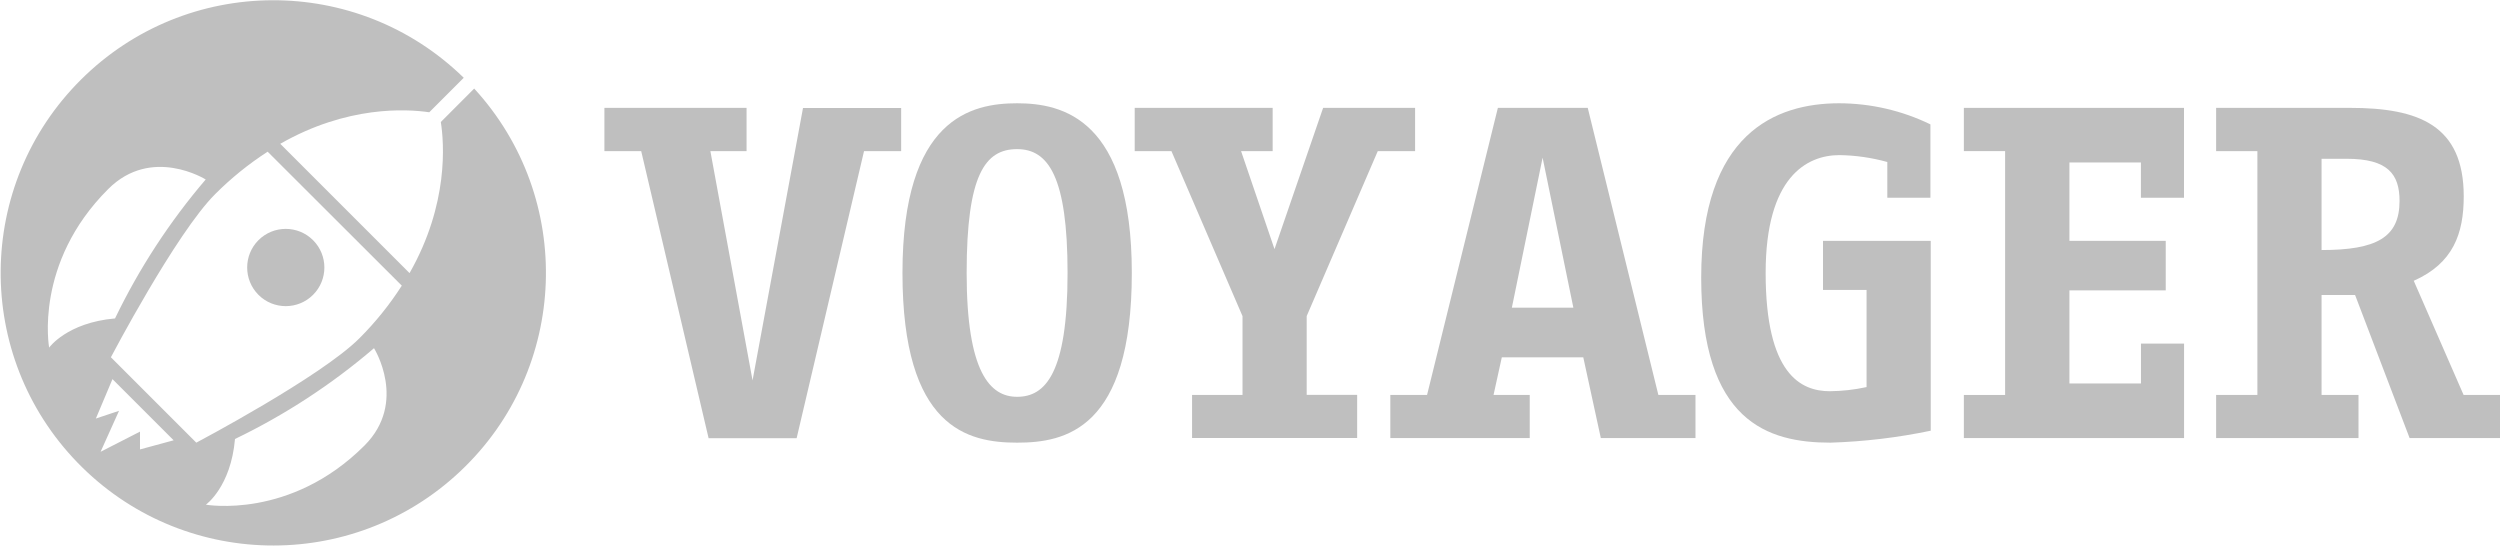
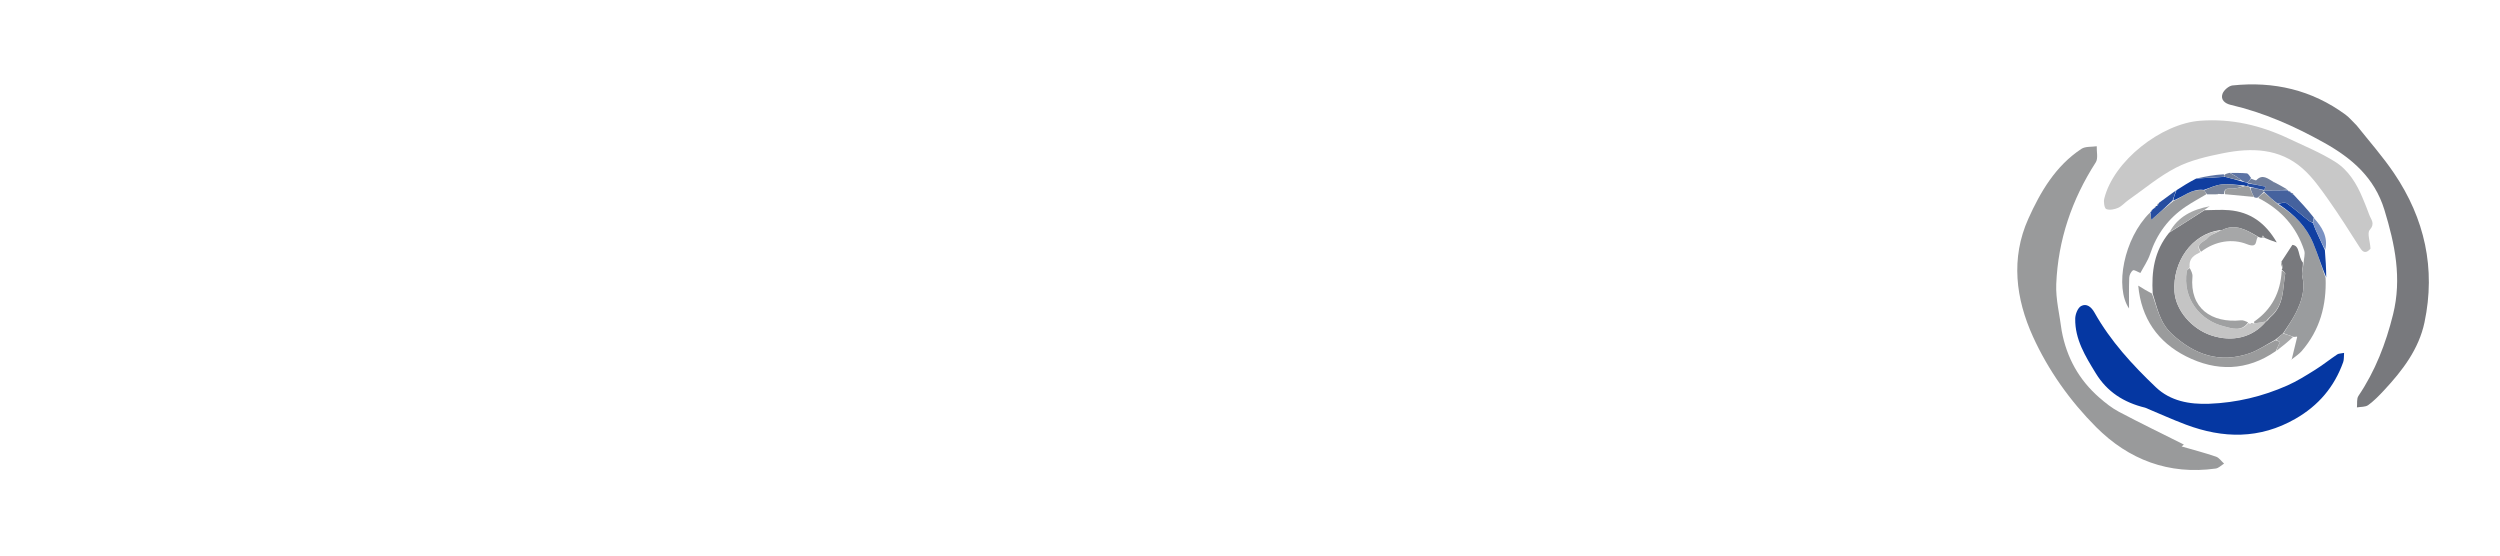
- <svg xmlns="http://www.w3.org/2000/svg" id="Layer_1" data-name="Layer 1" viewBox="0 0 380.54 83.1">
-   <defs>
-     <style>.cls-1{fill:#bfbfbf;}</style>
-   </defs>
-   <path class="cls-1" d="M72.18,13.48,67.1,18.57c.5,3.19,1.23,12.48-4.76,23L42.66,21.89c10.21-5.84,19.21-5.31,22.68-4.8l5.25-5.25a41.5,41.5,0,1,0,1.59,1.64ZM7.48,52.91s-2.35-12.84,9-24.14c6.6-6.6,14.83-1.45,14.83-1.45A98.12,98.12,0,0,0,17.51,48.47C10.19,49.11,7.48,52.91,7.48,52.91Zm13.83,15.5V65.7l-6,3.07,2.81-6.24-3.53,1.18,2.53-6,9.31,9.31Zm34.17-.59c-11.3,11.3-24.14,9-24.14,9s3.8-2.71,4.43-10A97.8,97.8,0,0,0,56.93,53S62.08,61.22,55.48,67.82ZM54.7,51.5c-5.88,5.88-24.82,15.88-24.82,15.88l-13-13s9.9-18.86,15.86-24.82a48.27,48.27,0,0,1,8-6.47L61.16,43.48A47.53,47.53,0,0,1,54.7,51.5Z" />
-   <path class="cls-1" d="M39.34,44.88a5.88,5.88,0,1,0,0-8.32A5.9,5.9,0,0,0,39.34,44.88Z" />
-   <path class="cls-1" d="M131.52,23l-10.26,43.7h-13.4L97.6,23H92V16.42h21.64V23h-5.51l6.42,34.9,7.68-41.46h14.94V23Z" />
-   <path class="cls-1" d="M154.82,67.38c-7.53,0-17.45-2.24-17.45-25.83s10.54-25.83,17.45-25.83,17.46,2.37,17.46,25.83C172.28,65.35,162.15,67.38,154.82,67.38Zm0-44.68c-4.88,0-7.68,3.91-7.68,18.85,0,15.15,3.57,18.85,7.68,18.85,4.26,0,7.68-3.49,7.68-18.85C162.5,26.89,159.57,22.7,154.82,22.7Z" />
-   <path class="cls-1" d="M209.72,23,198.9,48.11v12h7.68v6.56H181.45V60.12h7.68v-12L178.31,23h-5.59V16.42h21V23h-4.81L194,37.92l7.4-21.5h14V23Z" />
-   <path class="cls-1" d="M243.67,66.68,241,54.39H228.6l-1.26,5.73h5.51v6.56H211.63V60.12h5.59L228,16.42h13.68l10.75,43.7h5.65v6.56ZM234.81,24l-4.68,22.83h9.36Z" />
-   <path class="cls-1" d="M278.63,67.38c-9.56,0-19.68-3.21-19.68-25.13s11.31-26.53,21-26.53a32,32,0,0,1,13.89,3.21V30.1h-6.56V24.66A28.73,28.73,0,0,0,280,23.61c-5,0-11.24,3.35-11.24,17.94,0,15.43,5.37,18,9.77,18a27.39,27.39,0,0,0,5.59-.63V44.13h-6.63V36.66h16.4v28.9A88.21,88.21,0,0,1,278.63,67.38Z" />
-   <path class="cls-1" d="M298.93,66.68V60.12h6.28V23h-6.28V16.42h33.51V30.1h-6.56V24.73H315V36.66h14.66V44.2H315V58.37h10.89V52.3h6.56V66.68Z" />
-   <path class="cls-1" d="M366.78,66.68l-8.3-21.78h-5.1V60.12H359v6.56H337.33V60.12h6.28V23h-6.28V16.42h20.38c10.47,0,17.31,2.65,17.31,13.47,0,5.66-1.6,10.19-7.61,12.85L375,60.12h5.59v6.56Zm-9.56-42.51h-3.84V38.06c8.31,0,11.87-1.89,11.87-7.47C365.25,26.47,363.43,24.17,357.22,24.17Z" />
+ <svg xmlns="http://www.w3.org/2000/svg" version="1.1" id="Layer_1" x="0px" y="0px" viewBox="-980 0 1260 280" enable-background="new 0 0 280 280" xml:space="preserve">
+   <path fill="#ffffff00" opacity="1" stroke="none" d=" M154,281   C102.667,281 51.833,281 1,281   C1,187.667 1,94.333 1,1   C94.333,1 187.667,1 281,1   C281,94.333 281,187.667 281,281   C238.833,281 196.667,281 154,281  M174.904,97.088   C174.904,97.088 174.769,97.118 174.568,96.582   C174.073,96.341 173.578,96.101 173.01,95.987   C173.01,95.987 173.108,95.878 172.794,95.287   C170.605,94.142 168.415,92.997 166.114,91.919   C166.114,91.919 166.145,91.792 165.724,91.255   C162.957,90.032 160.296,87.541 157.196,90.81   C156.906,91.116 155.466,90.332 154.48,89.302   C153.776,88.631 153.124,87.458 152.36,87.38   C149.609,87.1 146.82,87.19 143.411,87.074   C142.63,87.339 141.848,87.605 140.591,87.201   C136.015,88.081 131.439,88.961 126.144,89.979   C123.082,91.94 120.02,93.902 116.32,96.163   C113.612,98.165 110.904,100.168 107.615,102.294   C107.328,102.784 107.041,103.274 106.998,103.933   C106.998,103.933 106.742,103.785 106.228,103.922   C106.048,104.219 105.868,104.517 105.359,105.072   C105.15,105.258 104.963,105.465 104.283,105.866   C104.118,106.17 103.953,106.475 103.776,106.806   C103.776,106.806 103.75,106.783 103.113,107.011   C90.424,120.166 85.725,144.808 93.043,155.486   C93.043,150.932 92.925,145.463 93.127,140.007   C93.176,138.681 93.977,136.974 95.002,136.252   C95.595,135.834 97.327,137.031 98.751,137.581   C100.319,134.592 102.525,131.465 103.675,127.99   C106.99,117.968 112.89,110.018 121.588,104.159   C124.937,101.904 128.512,99.986 132.819,97.972   C134.211,97.967 135.603,97.963 137.518,98.024   C137.684,97.966 137.85,97.908 138.747,97.919   C139.479,97.878 140.21,97.836 141.842,97.96   C146.546,98.389 151.249,98.819 156.356,99.63   C156.9,99.718 157.444,99.805 158.427,100.419   C169.794,105.722 177.44,114.391 181.328,126.255   C181.896,127.991 181.146,130.159 180.342,131.816   C178.026,129.217 179.354,123.809 175.362,123.418   C173.179,126.759 171.515,129.304 169.362,132.253   C169.596,133.168 169.83,134.083 169.955,135.488   C169.985,135.653 170.016,135.818 169.938,136.798   C169.393,147.439 164.946,155.941 156.127,162.067   C155.947,162.193 156.001,162.655 155.992,163   C155.992,163 155.986,162.939 155.351,162.701   C154.914,162.814 154.478,162.928 153.594,162.945   C153.594,162.945 153.143,162.861 152.942,162.135   C151.786,161.886 150.598,161.321 149.479,161.436   C134.689,162.962 123.462,155.371 125.001,139.402   C125.138,137.979 124.357,136.468 123.97,134.195   C123.083,129.999 126.093,128.559 129.644,126.718   C136.574,121.363 145.22,120.188 152.396,123.039   C158.201,125.345 156.489,121.084 158.703,119.804   C159.11,119.813 159.518,119.822 160.478,119.98   C160.668,119.954 160.857,119.929 161.69,120.21   C163.308,120.76 164.927,121.31 167.499,122.184   C161.692,112.156 153.984,106.857 143.514,105.939   C139.395,105.578 135.215,105.926 131.361,105.367   C132.15,104.898 132.939,104.428 133.728,103.958   C125.006,105.546 117.655,109.208 112.71,117.606   C105.651,126.574 104.321,137.006 104.213,147.999   C102.147,146.722 100.082,145.445 97.671,143.955   C99.183,160.423 107.517,172.368 121.734,179.576   C136.986,187.308 152.432,187.063 167.621,176.75   C170.398,174.488 173.175,172.226 176.58,169.914   C176.884,169.817 177.185,169.7 177.496,169.637   C177.578,169.621 177.791,169.796 177.779,169.843   C176.877,173.577 175.959,177.306 174.658,181.033   C174.643,181.218 174.627,181.404 174.612,181.59   C174.733,181.381 174.854,181.172 175.632,180.8   C177.123,179.509 178.796,178.377 180.075,176.902   C189.236,166.34 192.597,153.844 192.74,139.56   C192.405,135.047 192.069,130.533 192.168,125.655   C193.434,119.172 190.126,114.302 186.182,108.94   C182.758,105.308 179.335,101.677 175.777,97.577   C175.582,97.256 175.302,97.137 174.904,97.088  M207.495,63.028   C205.729,61.275 204.15,59.268 202.168,57.809   C185.162,45.295 165.961,40.879 145.186,43.061   C143.309,43.258 140.777,45.461 140.132,47.29   C139.077,50.286 141.362,52.181 144.327,52.867   C160.99,56.72 176.429,63.613 191.291,71.889   C205.289,79.685 216.758,89.515 221.74,105.767   C227.062,123.133 230.616,140.298 226.099,158.497   C222.454,173.184 217.132,186.971 208.649,199.55   C207.677,200.99 208.115,203.38 207.899,205.329   C209.819,204.982 212.15,205.202 213.572,204.17   C216.506,202.039 219.093,199.367 221.581,196.693   C230.833,186.753 239.083,176.023 241.95,162.447   C247.684,135.284 242.039,110.15 226.603,87.313   C220.976,78.988 214.271,71.393 207.495,63.028  M59.033,166.362   C58.07,158.636 56.036,150.866 56.348,143.191   C57.248,121.002 64.192,100.573 76.26,81.831   C77.541,79.841 76.647,76.449 76.762,73.707   C74.16,74.103 71.038,73.708 69.041,75.023   C56.027,83.592 48.376,96.663 42.254,110.308   C33.335,130.189 35.932,150.561 44.616,169.663   C52.33,186.63 63.282,202.059 76.433,215.243   C92.826,231.678 113.095,239.442 136.715,236.146   C138.206,235.938 139.528,234.515 140.928,233.657   C139.59,232.457 138.444,230.693 136.878,230.159   C131.259,228.242 125.498,226.742 119.525,225.007   C120.36,224.311 120.83,223.92 120.667,224.055   C109.955,218.687 98.884,213.324 88.011,207.585   C84.392,205.675 81.075,203.037 77.977,200.324   C67.888,191.491 61.624,180.399 59.033,166.362  M101.552,205.608   C108.261,208.424 114.886,211.461 121.694,214.013   C140.468,221.049 158.831,221.409 176.867,211.084   C188.531,204.408 196.49,195.005 200.97,182.502   C201.424,181.234 201.253,179.742 201.414,177.858   C199.787,178.195 198.696,178.133 197.974,178.618   C194.202,181.158 190.635,184.014 186.784,186.421   C182.262,189.246 177.697,192.118 172.841,194.272   C160.319,199.828 147.174,202.977 133.417,203.497   C123.431,203.875 113.844,202.115 106.547,195.163   C94.751,183.926 83.695,171.903 75.628,157.539   C74.026,154.686 71.62,152.739 68.86,154.253   C67.18,155.176 65.948,158.38 65.911,160.583   C65.734,171.044 71.037,179.562 76.269,188.12   C81.996,197.486 90.354,202.85 101.552,205.608  M214.882,124.981   C214.604,121.859 212.916,117.494 214.343,115.874   C217.229,112.599 214.973,110.689 214.117,108.272   C213.121,105.46 211.963,102.704 210.824,99.945   C207.791,92.594 203.618,85.736 196.922,81.538   C189.58,76.935 181.439,73.58 173.562,69.862   C159.426,63.191 144.808,59.682 128.878,60.852   C109.276,62.292 85.157,81.152 80.527,100.2   C80.128,101.838 80.633,104.997 81.557,105.37   C83.216,106.04 85.693,105.545 87.494,104.764   C89.408,103.934 90.874,102.123 92.639,100.887   C100.643,95.279 108.229,88.837 116.851,84.423   C124.053,80.737 132.36,78.841 140.393,77.23   C154.651,74.371 168.83,74.656 180.48,84.9   C185.484,89.3 189.479,94.981 193.374,100.475   C199.015,108.431 204.21,116.707 209.462,124.931   C211.012,127.357 212.482,127.843 214.882,124.981  z" />
+   <path fill="#78797D" opacity="1" stroke="none" d=" M207.776,63.247   C214.271,71.393 220.976,78.988 226.603,87.313   C242.039,110.15 247.684,135.284 241.95,162.447   C239.083,176.023 230.833,186.753 221.581,196.693   C219.093,199.367 216.506,202.039 213.572,204.17   C212.15,205.202 209.819,204.982 207.899,205.329   C208.115,203.38 207.677,200.99 208.649,199.55   C217.132,186.971 222.454,173.184 226.099,158.497   C230.616,140.298 227.062,123.133 221.74,105.767   C216.758,89.515 205.289,79.685 191.291,71.889   C176.429,63.613 160.99,56.72 144.327,52.867   C141.362,52.181 139.077,50.286 140.132,47.29   C140.777,45.461 143.309,43.258 145.186,43.061   C165.961,40.879 185.162,45.295 202.168,57.809   C204.15,59.268 205.729,61.275 207.776,63.247  z" />
+   <path fill="#999A9B" opacity="1" stroke="none" d=" M59.101,166.775   C61.624,180.399 67.888,191.491 77.977,200.324   C81.075,203.037 84.392,205.675 88.011,207.585   C98.884,213.324 109.955,218.687 120.667,224.055   C120.83,223.92 120.36,224.311 119.525,225.007   C125.498,226.742 131.259,228.242 136.878,230.159   C138.444,230.693 139.59,232.457 140.928,233.657   C139.528,234.515 138.206,235.938 136.715,236.146   C113.095,239.442 92.826,231.678 76.433,215.243   C63.282,202.059 52.33,186.63 44.616,169.663   C35.932,150.561 33.335,130.189 42.254,110.308   C48.376,96.663 56.027,83.592 69.041,75.023   C71.038,73.708 74.16,74.103 76.762,73.707   C76.647,76.449 77.541,79.841 76.26,81.831   C64.192,100.573 57.248,121.002 56.348,143.191   C56.036,150.866 58.07,158.636 59.101,166.775  z" />
+   <path fill="#0537A2" opacity="1" stroke="none" d=" M101.181,205.479   C90.354,202.85 81.996,197.486 76.269,188.12   C71.037,179.562 65.734,171.044 65.911,160.583   C65.948,158.38 67.18,155.176 68.86,154.253   C71.62,152.739 74.026,154.686 75.628,157.539   C83.695,171.903 94.751,183.926 106.547,195.163   C113.844,202.115 123.431,203.875 133.417,203.497   C147.174,202.977 160.319,199.828 172.841,194.272   C177.697,192.118 182.262,189.246 186.784,186.421   C190.635,184.014 194.202,181.158 197.974,178.618   C198.696,178.133 199.787,178.195 201.414,177.858   C201.253,179.742 201.424,181.234 200.97,182.502   C196.49,195.005 188.531,204.408 176.867,211.084   C158.831,221.409 140.468,221.049 121.694,214.013   C114.886,211.461 108.261,208.424 101.181,205.479  z" />
+   <path fill="#C8C8C8" opacity="1" stroke="none" d=" M214.722,125.361   C212.482,127.843 211.012,127.357 209.462,124.931   C204.21,116.707 199.015,108.431 193.374,100.475   C189.479,94.981 185.484,89.3 180.48,84.9   C168.83,74.656 154.651,74.371 140.393,77.23   C132.36,78.841 124.053,80.737 116.851,84.423   C108.229,88.837 100.643,95.279 92.639,100.887   C90.874,102.123 89.408,103.934 87.494,104.764   C85.693,105.545 83.216,106.04 81.557,105.37   C80.633,104.997 80.128,101.838 80.527,100.2   C85.157,81.152 109.276,62.292 128.878,60.852   C144.808,59.682 159.426,63.191 173.562,69.862   C181.439,73.58 189.58,76.935 196.922,81.538   C203.618,85.736 207.791,92.594 210.824,99.945   C211.963,102.704 213.121,105.46 214.117,108.272   C214.973,110.689 217.229,112.599 214.343,115.874   C212.916,117.494 214.604,121.859 214.722,125.361  z" />
+   <path fill="#78797D" opacity="1" stroke="none" d=" M131.062,105.952   C135.215,105.926 139.395,105.578 143.514,105.939   C153.984,106.857 161.692,112.156 167.499,122.184   C164.927,121.31 163.308,120.76 161.316,119.829   C160.801,119.194 160.659,118.939 160.517,118.684   C160.319,119.066 160.122,119.448 159.925,119.83   C159.518,119.822 159.11,119.813 158.311,119.423   C152.278,115.925 146.692,112.505 139.919,115.961   C139.648,116.1 139.27,116.029 138.552,116.028   C124.8,118.042 114.905,131.857 115.938,147.029   C116.572,156.334 124.551,165.772 134.558,169.054   C145.335,172.588 155.487,169.995 162.053,162.012   C162.032,161.998 162.019,162.045 162.309,161.954   C163.083,161.241 163.567,160.62 164.319,159.802   C171.365,153.824 170.427,145.456 171.757,137.874   C171.847,137.36 170.646,136.618 170.046,135.982   C170.016,135.818 169.985,135.653 170.318,135.221   C170.404,133.919 170.127,132.885 169.851,131.85   C171.515,129.304 173.179,126.759 175.362,123.418   C179.354,123.809 178.026,129.217 180.673,132.383   C180.749,135.06 179.876,137.323 180.349,139.255   C181.964,145.845 180.019,151.727 177.243,157.409   C175.452,161.076 173.036,164.439 170.622,168.075   C169.243,169.159 168.143,170.105 166.749,171.228   C162.234,173.666 158.222,176.536 153.753,178.079   C138.703,183.274 125.96,178.821 114.58,168.268   C108.51,162.638 107.231,155.149 104.956,147.94   C104.321,137.006 105.651,126.574 113.255,117.282   C119.554,113.289 125.308,109.621 131.062,105.952  z" />
+   <path fill="#9A9C9E" opacity="1" stroke="none" d=" M170.9,167.938   C173.036,164.439 175.452,161.076 177.243,157.409   C180.019,151.727 181.964,145.845 180.349,139.255   C179.876,137.323 180.749,135.06 181.005,132.538   C181.146,130.159 181.896,127.991 181.328,126.255   C177.44,114.391 169.794,105.722 158.209,99.79   C158.999,98.435 160.008,97.709 161.32,97.135   C163.744,99.197 165.865,101.106 168.28,103.183   C176.314,108.036 182.413,114.281 185.9,122.686   C188.259,128.373 190.058,134.292 192.108,140.107   C192.597,153.844 189.236,166.34 180.075,176.902   C178.796,178.377 177.123,179.509 175.319,180.901   C175.006,181.001 175.042,181.036 175.042,181.036   C175.959,177.306 176.877,173.577 177.779,169.843   C177.791,169.796 177.578,169.621 177.496,169.637   C177.185,169.7 176.884,169.817 176.001,169.793   C173.914,169.094 172.407,168.516 170.9,167.938  z" />
+   <path fill="#989A9D" opacity="1" stroke="none" d=" M131.984,97.914   C128.512,99.986 124.937,101.904 121.588,104.159   C112.89,110.018 106.99,117.968 103.675,127.99   C102.525,131.465 100.319,134.592 98.751,137.581   C97.327,137.031 95.595,135.834 95.002,136.252   C93.977,136.974 93.176,138.681 93.127,140.007   C92.925,145.463 93.043,150.932 93.043,155.486   C85.725,144.808 90.424,120.166 103.484,107.262   C103.966,108.454 104.076,109.395 104.244,110.82   C108.044,107.462 111.509,104.4 115.296,101.385   C120.482,99.116 124.644,94.952 130.96,95.912   C131.49,96.707 131.737,97.31 131.984,97.914  z" />
+   <path fill="#C4C4C4" opacity="1" stroke="none" d=" M162.075,162.025   C155.487,169.995 145.335,172.588 134.558,169.054   C124.551,165.772 116.572,156.334 115.938,147.029   C114.905,131.857 124.8,118.042 138.375,116.313   C136.568,117.677 133.93,118.261 132.684,119.902   C131.123,121.959 126.061,122.641 129.016,127.058   C126.093,128.559 123.083,129.999 123.59,134.678   C122.838,135.665 122.22,136.128 122.132,136.677   C119.896,150.622 128.97,161.588 140.981,164.52   C144.655,165.417 149.684,167.434 153.143,162.861   C153.143,162.861 153.594,162.945 153.948,163.232   C154.863,163.326 155.425,163.132 155.986,162.939   C155.986,162.939 155.992,163 156.36,162.991   C158.51,162.663 160.292,162.344 162.075,162.025  z" />
+   <path fill="#9A9B9C" opacity="1" stroke="none" d=" M104.584,147.97   C107.231,155.149 108.51,162.638 114.58,168.268   C125.96,178.821 138.703,183.274 153.753,178.079   C158.222,176.536 162.234,173.666 166.919,171.465   C168.054,171.856 168.726,172.187 169.108,172.375   C168.366,173.979 167.674,175.475 166.982,176.972   C152.432,187.063 136.986,187.308 121.734,179.576   C107.517,172.368 99.183,160.423 97.671,143.955   C100.082,145.445 102.147,146.722 104.584,147.97  z" />
+   <path fill="#A6A7A8" opacity="1" stroke="none" d=" M129.33,126.888   C126.061,122.641 131.123,121.959 132.684,119.902   C133.93,118.261 136.568,117.677 138.764,116.34   C139.27,116.029 139.648,116.1 139.919,115.961   C146.692,112.505 152.278,115.925 158.008,119.377   C156.489,121.084 158.201,125.345 152.396,123.039   C145.22,120.188 136.574,121.363 129.33,126.888  z" />
+   <path fill="#103EA0" opacity="1" stroke="none" d=" M130.678,95.72   C124.644,94.952 120.482,99.116 115.311,101.073   C115.655,99.097 116.307,97.48 116.958,95.863   C120.02,93.902 123.082,91.94 126.884,89.994   C132.067,89.703 136.511,89.398 141.348,89.119   C144.47,89.886 147.199,90.628 150.181,91.561   C151.273,91.85 152.111,91.947 152.935,92.087   C152.921,92.13 152.907,92.219 152.93,92.491   C152.959,93.128 152.966,93.493 152.661,93.85   C151.942,93.759 151.535,93.675 150.753,93.411   C146.737,93.116 143.05,92.604 139.468,93.014   C136.474,93.356 133.603,94.777 130.678,95.72  z" />
+   <path fill="#103FA2" opacity="1" stroke="none" d=" M192.424,139.834   C190.058,134.292 188.259,128.373 185.9,122.686   C182.413,114.281 176.314,108.036 168.307,102.841   C169.586,102.358 171.551,101.783 172.599,102.517   C176.416,105.19 179.909,108.322 183.57,111.225   C184.15,111.685 184.962,111.853 185.794,112.517   C186.326,113.914 186.69,114.968 187.146,115.98   C188.657,119.335 190.202,122.675 191.734,126.02   C192.069,130.533 192.405,135.047 192.424,139.834  z" />
+   <path fill="#9FA0A1" opacity="1" stroke="none" d=" M153.043,162.498   C149.684,167.434 144.655,165.417 140.981,164.52   C128.97,161.588 119.896,150.622 122.132,136.677   C122.22,136.128 122.838,135.665 123.606,135.08   C124.357,136.468 125.138,137.979 125.001,139.402   C123.462,155.371 134.689,162.962 149.479,161.436   C150.598,161.321 151.786,161.886 153.043,162.498  z" />
+   <path fill="#45629E" opacity="1" stroke="none" d=" M185.667,112.155   C184.962,111.853 184.15,111.685 183.57,111.225   C179.909,108.322 176.416,105.19 172.599,102.517   C171.551,101.783 169.586,102.358 168.014,102.674   C165.865,101.106 163.744,99.197 161.304,96.89   C160.985,96.492 160.994,96 161.368,95.978   C165.531,95.93 169.319,95.904 173.108,95.878   C173.108,95.878 173.01,95.987 173.135,96.199   C173.762,96.647 174.265,96.882 174.769,97.118   C174.769,97.118 174.904,97.088 175.019,97.356   C175.34,97.863 175.599,98.003 175.911,98.046   C179.335,101.677 182.758,105.308 186.143,109.661   C185.959,110.974 185.813,111.565 185.667,112.155  z" />
+   <path fill="#9C9D9E" opacity="1" stroke="none" d=" M162.053,162.012   C160.292,162.344 158.51,162.663 156.336,162.971   C156.001,162.655 155.947,162.193 156.127,162.067   C164.946,155.941 169.393,147.439 169.992,136.39   C170.646,136.618 171.847,137.36 171.757,137.874   C170.427,145.456 171.365,153.824 163.983,159.839   C162.926,160.731 162.473,161.388 162.019,162.045   C162.019,162.045 162.032,161.998 162.053,162.012  z" />
+   <path fill="#717F9C" opacity="1" stroke="none" d=" M172.951,95.583   C169.319,95.904 165.531,95.93 161.374,95.985   C161.006,96.014 161.014,96.032 161.141,95.769   C161.449,95.035 161.63,94.562 161.811,94.09   C158.843,93.467 155.875,92.843 152.907,92.219   C152.907,92.219 152.921,92.13 153.031,91.842   C153.614,91.055 154.087,90.554 154.56,90.054   C155.466,90.332 156.906,91.116 157.196,90.81   C160.296,87.541 162.957,90.032 165.781,91.632   C165.968,91.957 166.097,91.904 166.226,91.852   C168.415,92.997 170.605,94.142 172.951,95.583  z" />
+   <path fill="#7C869A" opacity="1" stroke="none" d=" M130.96,95.912   C133.603,94.777 136.474,93.356 139.468,93.014   C143.05,92.604 146.737,93.116 150.59,93.73   C149.005,94.517 147.218,94.938 145.412,95.051   C143.368,95.18 140.888,94.342 140.942,97.795   C140.21,97.836 139.479,97.878 138.274,97.736   C137.532,97.688 137.263,97.823 136.995,97.958   C135.603,97.963 134.211,97.967 132.402,97.943   C131.737,97.31 131.49,96.707 130.96,95.912  M139.591,95.531   C139.591,95.531 139.473,95.603 139.591,95.531  z" />
+   <path fill="#A6A7A8" opacity="1" stroke="none" d=" M131.212,105.66   C125.308,109.621 119.554,113.289 113.461,117.011   C117.655,109.208 125.006,105.546 133.728,103.958   C132.939,104.428 132.15,104.898 131.212,105.66  z" />
+   <path fill="#264DA0" opacity="1" stroke="none" d=" M116.639,96.013   C116.307,97.48 115.655,99.097 114.989,101.026   C111.509,104.4 108.044,107.462 104.244,110.82   C104.076,109.395 103.966,108.454 103.802,107.148   C103.75,106.783 103.776,106.806 104.061,106.742   C104.497,106.349 104.648,106.02 104.799,105.691   C104.963,105.465 105.15,105.258 105.811,104.909   C106.423,104.425 106.582,104.105 106.742,103.785   C106.742,103.785 106.998,103.933 107.176,103.809   C107.634,103.18 107.915,102.675 108.196,102.17   C110.904,100.168 113.612,98.165 116.639,96.013  z" />
+   <path fill="#7991C3" opacity="1" stroke="none" d=" M185.794,112.517   C185.813,111.565 185.959,110.974 186.295,109.966   C190.126,114.302 193.434,119.172 191.951,125.837   C190.202,122.675 188.657,119.335 187.146,115.98   C186.69,114.968 186.326,113.914 185.794,112.517  z" />
+   <path fill="#9A9C9E" opacity="1" stroke="none" d=" M141.392,97.878   C140.888,94.342 143.368,95.18 145.412,95.051   C147.218,94.938 149.005,94.517 150.964,93.912   C151.535,93.675 151.942,93.759 152.884,93.975   C153.577,94.168 153.735,94.228 153.862,94.614   C154.538,96.376 155.245,97.812 155.953,99.248   C151.249,98.819 146.546,98.389 141.392,97.878  z" />
+   <path fill="#A6A7A8" opacity="1" stroke="none" d=" M167.302,176.861   C167.674,175.475 168.366,173.979 169.108,172.375   C168.726,172.187 168.054,171.856 167.213,171.288   C168.143,170.105 169.243,169.159 170.622,168.075   C172.407,168.516 173.914,169.094 175.687,169.818   C173.175,172.226 170.398,174.488 167.302,176.861  z" />
+   <path fill="#5C73A4" opacity="1" stroke="none" d=" M140.954,89.093   C136.511,89.398 132.067,89.703 127.243,89.925   C131.439,88.961 136.015,88.081 140.799,87.841   C140.989,88.685 140.972,88.889 140.954,89.093  z" />
+   <path fill="#5C73A4" opacity="1" stroke="none" d=" M154.52,89.678   C154.087,90.554 153.614,91.055 153.046,91.8   C152.111,91.947 151.273,91.85 150.161,91.174   C147.94,89.443 145.992,88.291 144.045,87.139   C146.82,87.19 149.609,87.1 152.36,87.38   C153.124,87.458 153.776,88.631 154.52,89.678  z" />
+   <path fill="#717F9C" opacity="1" stroke="none" d=" M156.155,99.439   C155.245,97.812 154.538,96.376 154.236,94.555   C156.765,94.79 158.89,95.411 161.014,96.032   C161.014,96.032 161.006,96.014 161,96.007   C160.994,96 160.985,96.492 161.001,96.737   C160.008,97.709 158.999,98.435 157.989,99.527   C157.444,99.805 156.9,99.718 156.155,99.439  z" />
+   <path fill="#717F9C" opacity="1" stroke="none" d=" M143.728,87.107   C145.992,88.291 147.94,89.443 149.908,90.982   C147.199,90.628 144.47,89.886 141.348,89.119   C140.972,88.889 140.989,88.685 141.037,88.175   C141.848,87.605 142.63,87.339 143.728,87.107  z" />
+   <path fill="#9C9D9E" opacity="1" stroke="none" d=" M169.607,132.051   C170.127,132.885 170.404,133.919 170.372,134.976   C169.83,134.083 169.596,133.168 169.607,132.051  z" />
+   <path fill="#9C9D9E" opacity="1" stroke="none" d=" M155.668,162.82   C155.425,163.132 154.863,163.326 154.172,163.281   C154.478,162.928 154.914,162.814 155.668,162.82  z" />
+   <path fill="#A6A7A8" opacity="1" stroke="none" d=" M160.201,119.905   C160.122,119.448 160.319,119.066 160.517,118.684   C160.659,118.939 160.801,119.194 160.994,119.676   C160.857,119.929 160.668,119.954 160.201,119.905  z" />
+   <path fill="#989A9D" opacity="1" stroke="none" d=" M107.905,102.232   C107.915,102.675 107.634,103.18 107.054,103.724   C107.041,103.274 107.328,102.784 107.905,102.232  z" />
+   <path fill="#717F9C" opacity="1" stroke="none" d=" M174.669,96.85   C174.265,96.882 173.762,96.647 173.171,96.135   C173.578,96.101 174.073,96.341 174.669,96.85  z" />
+   <path fill="#9A9C9E" opacity="1" stroke="none" d=" M174.991,180.982   C174.854,181.172 174.733,181.381 174.612,181.59   C174.627,181.404 174.643,181.218 174.85,181.034   C175.042,181.036 175.006,181.001 174.991,180.982  z" />
+   <path fill="#989A9D" opacity="1" stroke="none" d=" M104.541,105.778   C104.648,106.02 104.497,106.349 104.067,106.728   C103.953,106.475 104.118,106.17 104.541,105.778  z" />
+   <path fill="#989A9D" opacity="1" stroke="none" d=" M106.485,103.853   C106.582,104.105 106.423,104.425 105.976,104.78   C105.868,104.517 106.048,104.219 106.485,103.853  z" />
+   <path fill="#717F9C" opacity="1" stroke="none" d=" M175.844,97.812   C175.599,98.003 175.34,97.863 175.035,97.424   C175.302,97.137 175.582,97.256 175.844,97.812  z" />
+   <path fill="#9A9C9E" opacity="1" stroke="none" d=" M137.256,97.991   C137.263,97.823 137.532,97.688 137.909,97.701   C137.85,97.908 137.684,97.966 137.256,97.991  z" />
+   <path fill="#C4C4C4" opacity="1" stroke="none" d=" M162.309,161.954   C162.473,161.388 162.926,160.731 163.715,160.036   C163.567,160.62 163.083,161.241 162.309,161.954  z" />
+   <path fill="#264DA0" opacity="1" stroke="none" d=" M161.141,95.769   C158.89,95.411 156.765,94.79 154.268,94.229   C153.735,94.228 153.577,94.168 153.195,93.983   C152.966,93.493 152.959,93.128 152.93,92.491   C155.875,92.843 158.843,93.467 161.811,94.09   C161.63,94.562 161.449,95.035 161.141,95.769  z" />
+   <path fill="#45629E" opacity="1" stroke="none" d=" M166.17,91.885   C166.097,91.904 165.968,91.957 165.991,91.901   C166.145,91.792 166.114,91.919 166.17,91.885  z" />
+   <path fill="#9A9C9E" opacity="1" stroke="none" d=" M139.532,95.567   C139.473,95.603 139.591,95.531 139.532,95.567  z" />
</svg>
